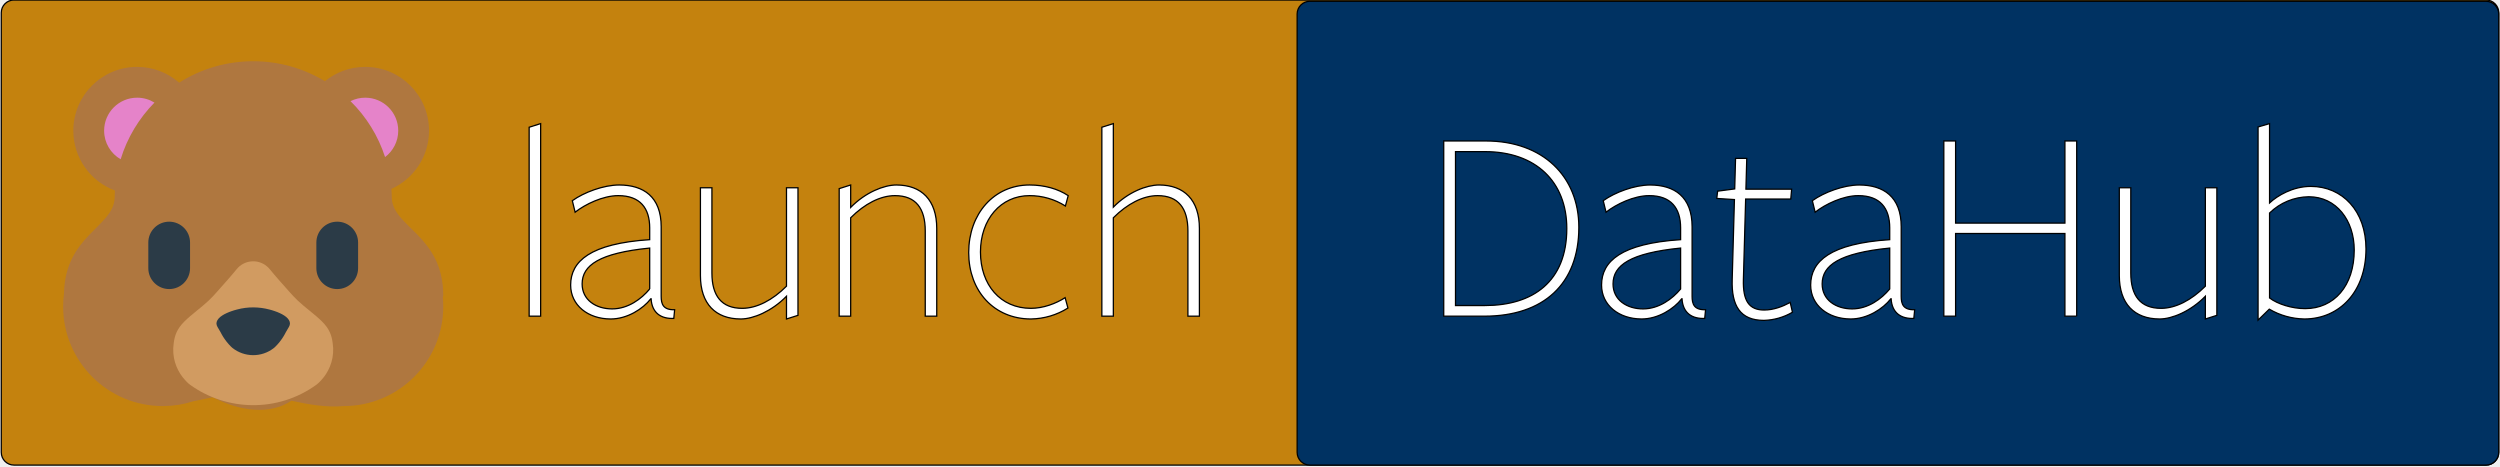
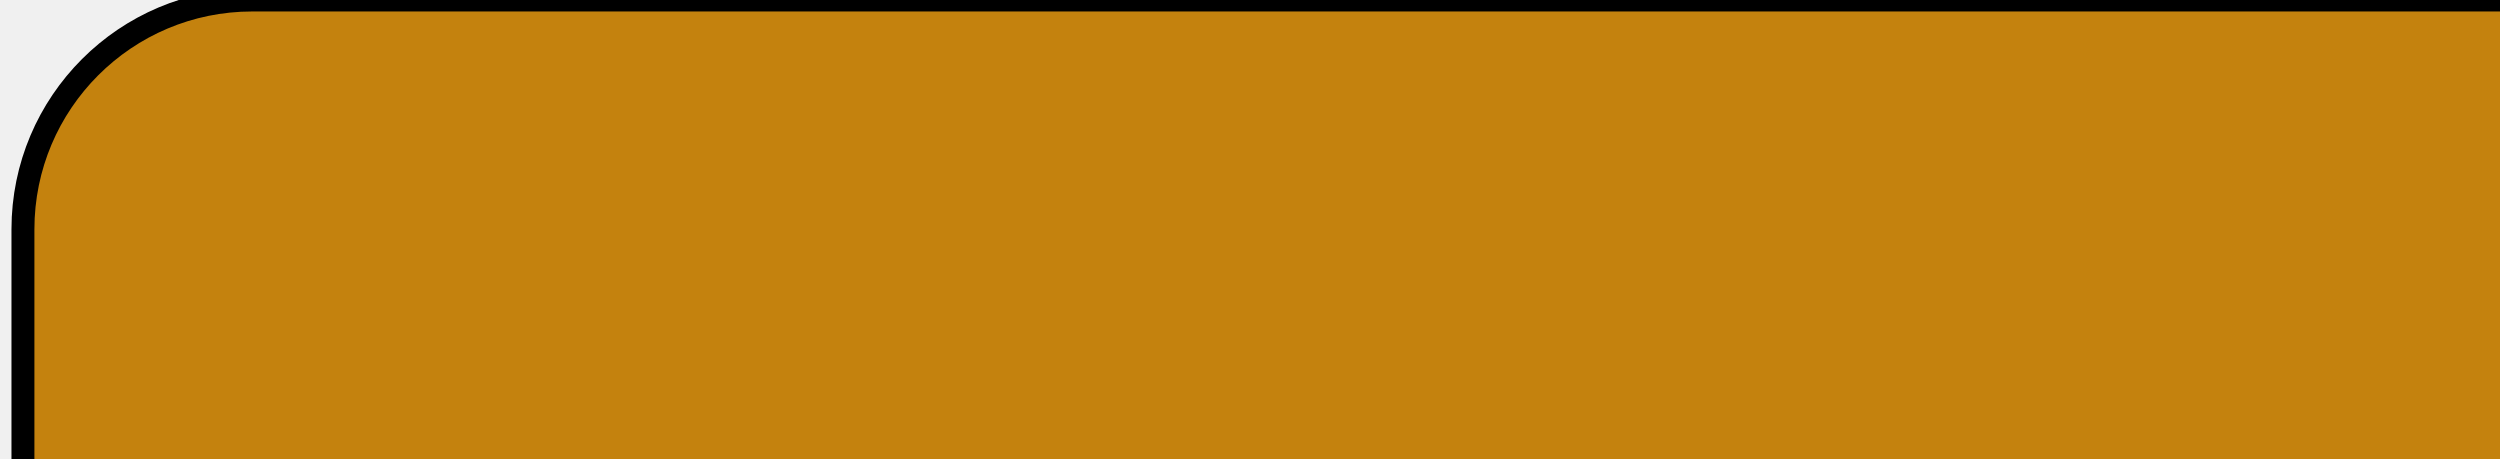
- <svg xmlns="http://www.w3.org/2000/svg" xmlns:xlink="http://www.w3.org/1999/xlink" width="1962" height="366">
+ <svg xmlns="http://www.w3.org/2000/svg" xmlns:xlink="http://www.w3.org/1999/xlink" width="109" height="20">
  <defs>
    <style>.cls-1 {
        fill: #c4820e;
      }

      .cls-1, .cls-2, .cls-3 {
        stroke: #000;
        stroke-width: 1px;
        fill-rule: evenodd;
      }

      .cls-2 {
        fill: #fff;
      }

      .cls-3 {
        fill: #003262;
      }</style>
    <symbol id="svg_5" viewBox="0 0 512 512" x="0px" y="0px">
      <g id="svg_4">
        <path d="m505.769,339.18c0,-79.323 -66.074,-89.722 -67.631,-128.426c-0.052,-4.03 -0.249,-8.025 -0.56,-11.988c29.177,-13.125 49.505,-42.427 49.505,-76.495c0,-46.314 -37.545,-83.86 -83.86,-83.86c-20.089,0 -38.522,7.072 -52.963,18.851c-27.499,-16.664 -59.757,-26.262 -94.261,-26.262c-35.799,0 -69.181,10.33 -97.338,28.167c-14.751,-12.913 -34.053,-20.756 -55.197,-20.756c-46.314,0 -83.86,37.545 -83.86,83.86c0,36.043 22.743,66.768 54.658,78.626c-0.227,3.404 -0.369,6.831 -0.406,10.284c-1.963,37.891 -65.001,48.714 -66.53,125.162c-0.72,5.559 -1.096,11.227 -1.096,16.982c0,72.27 58.586,130.856 130.856,130.856c0.336,0 0.686,-0.006 1.048,-0.016c13.734,-0.108 26.959,-2.335 39.374,-6.366c8.255,-1.677 16.951,-3.494 25.495,-5.206c36.02,18.846 75.361,23.353 103.252,4.547c22.013,4.937 46.859,9.13 68.655,7.041c0,0 0,0 0,0l0,0c72.27,0 130.856,-58.586 130.856,-130.856c0,-4.325 -0.216,-8.6 -0.626,-12.817c0.41,-0.401 0.629,-0.842 0.629,-1.328zm-290.612,131.047c3.247,-0.61 6.424,-1.185 9.497,-1.71c-3.07,0.828 -6.241,1.403 -9.497,1.71z" fill="#AF773F" />
      </g>
      <g id="svg_3">
        <path d="m277.806,304.361c0,0 7.646,9.475 20.474,23.688c6.353,7.106 13.072,15.397 23.922,24.28c10.512,8.883 23.621,18.358 30.381,27.833c6.869,9.475 7.806,18.95 8.496,27.833c0.347,8.883 -1.352,17.174 -4.29,24.28c-2.957,7.106 -6.92,13.028 -10.807,17.174c-3.471,4.145 -6.726,6.514 -6.726,6.514c-50.847,37.002 -118.23,35.043 -166.513,0c0,0 -3.255,-2.369 -6.726,-6.514c-3.888,-4.145 -7.85,-10.067 -10.808,-17.174c-2.937,-7.106 -4.636,-15.397 -4.289,-24.28c0.69,-8.883 1.628,-18.358 8.495,-27.833c6.759,-9.475 19.869,-18.95 30.381,-27.833c10.851,-8.883 17.569,-17.174 23.922,-24.28c12.83,-14.212 20.475,-23.688 20.475,-23.688c9.718,-12.043 27.359,-13.928 39.402,-4.21c1.541,1.243 3.006,2.736 4.211,4.21z" fill="#D19B61" />
      </g>
      <g id="svg_2">
        <path d="m145.578,241.842c15.148,0 27.428,12.28 27.428,27.428l0,33.716c0,15.148 -12.28,27.428 -27.428,27.428l0,0c-15.148,0 -27.428,-12.28 -27.428,-27.428l0,-33.716c0,-15.148 12.28,-27.428 27.428,-27.428l0,0zm220.844,0c-15.148,0 -27.428,12.28 -27.428,27.428l0,33.716c0,15.148 12.28,27.428 27.428,27.428l0,0c15.148,0 27.428,-12.28 27.428,-27.428l0,-33.716c0,-15.148 -12.28,-27.428 -27.428,-27.428l0,0zm-131.888,115.486c0,0 -0.722,0.197 -2.076,0.566c-0.332,0.092 -0.702,0.195 -1.109,0.309c-0.359,0.113 -0.75,0.237 -1.173,0.371c-0.822,0.268 -1.895,0.575 -2.776,0.919c-0.94,0.344 -1.981,0.726 -3.114,1.141c-1.002,0.415 -2.124,0.864 -3.136,1.344c-1.103,0.48 -2.04,0.99 -3.106,1.528c-0.929,0.538 -1.989,1.104 -2.831,1.694c-3.72,2.362 -6.117,5.117 -7.139,8.069c-0.493,1.476 -0.52,3.001 -0.031,4.551c0.461,1.55 1.454,3.124 2.402,4.699c0.963,1.574 1.972,3.149 2.737,4.699c0.408,0.775 0.812,1.544 1.212,2.303c0.434,0.76 0.862,1.51 1.283,2.248c0.456,0.738 0.904,1.464 1.343,2.174c0.473,0.71 0.936,1.405 1.386,2.082c0.949,1.353 1.891,2.632 2.829,3.813c0.95,1.181 1.836,2.263 2.73,3.223c0.882,0.959 1.629,1.796 2.352,2.485c0.675,0.689 1.262,1.23 1.673,1.599c0.395,0.369 0.642,0.566 0.642,0.566c15.658,12.476 38.409,13.002 54.736,0c0,0 0.247,-0.197 0.642,-0.566c0.41,-0.369 0.998,-0.91 1.673,-1.599c0.723,-0.689 1.47,-1.525 2.352,-2.485c0.894,-0.959 1.78,-2.042 2.73,-3.223c0.938,-1.181 1.88,-2.46 2.829,-3.813c0.45,-0.677 0.913,-1.371 1.386,-2.082c0.439,-0.71 0.887,-1.436 1.343,-2.174c0.421,-0.738 0.85,-1.488 1.283,-2.248c0.4,-0.76 0.804,-1.528 1.212,-2.303c0.765,-1.55 1.774,-3.124 2.737,-4.699c0.948,-1.574 1.941,-3.149 2.402,-4.699c0.489,-1.55 0.462,-3.075 -0.031,-4.551c-1.022,-2.952 -3.419,-5.707 -7.139,-8.069c-0.843,-0.59 -1.902,-1.156 -2.831,-1.694c-1.066,-0.538 -2.004,-1.049 -3.106,-1.528c-1.012,-0.48 -2.134,-0.929 -3.136,-1.344c-1.133,-0.415 -2.174,-0.796 -3.114,-1.141c-0.881,-0.344 -1.954,-0.652 -2.776,-0.919c-0.423,-0.134 -0.815,-0.258 -1.173,-0.371c-0.408,-0.113 -0.778,-0.216 -1.109,-0.309c-1.354,-0.369 -2.076,-0.566 -2.076,-0.566c-13.509,-3.634 -28.462,-3.944 -42.932,0z" fill="#2B3B47" />
      </g>
      <g id="svg_1">
        <path d="m60.088,122.271c0,-23.956 19.42,-43.376 43.376,-43.376c8.351,0 16.147,2.365 22.766,6.455c-20.32,20.633 -35.755,46.084 -44.439,74.488c-12.969,-7.499 -21.703,-21.509 -21.703,-37.567zm369.215,34.659c10.504,-7.916 17.296,-20.493 17.296,-34.659c0,-23.956 -19.42,-43.376 -43.376,-43.376c-6.952,0 -13.517,1.644 -19.341,4.552c20.552,20.265 36.308,45.377 45.421,73.483z" fill="#E583C9" />
      </g>
    </symbol>
  </defs>
  <g class="layer">
    <path class="cls-1" d="m11,0l1940,0a10,10 0 0 1 10,10l0,345a10,10 0 0 1 -10,10l-1940,0a10,10 0 0 1 -10,-10l0,-345a10,10 0 0 1 10,-10z" data-name="Rounded Rectangle 1" id="Rounded_Rectangle_1" />
    <path class="cls-2" d="m424.3,248.139l0,-151.139l-9.02,2.86l0,148.279l9.02,0zm85.578,-21.34c-6.38,7.7 -16.94,15.62 -29.48,15.62c-12.76,0 -23.54,-7.04 -23.54,-19.58c0,-14.74 13.64,-24.2 53.02,-28.16l0,32.121l0,-0.001zm1.1,7.7c0.66,11.22 7.92,15.84 17.82,15.4l0.66,-6.82c-9.02,0.22 -10.56,-4.4 -10.56,-10.56l0,-54.56c0,-23.54 -13.86,-32.78 -33,-32.78c-12.1,0 -27.5,5.72 -36.741,12.32l2.2,9.02c7.921,-6.16 21.781,-12.98 33.881,-12.98c17.16,0 24.64,9.9 24.64,25.3l0,9.24c-46.64,3.08 -62.041,16.94 -62.041,35.64c0,15.84 13.641,26.62 31.461,26.62c12.98,0 25.3,-7.92 31.46,-15.84l0.22,0zm38.717,-87.12l0,68.86c0,22.22 11.88,34.1 31.68,34.1c9.68,0 24.2,-5.94 35.86,-17.82l0,17.82l9.02,-2.86l0,-100.1l-9.02,0l0,77.221c-11,11 -23.32,17.38 -34.76,17.38c-16.28,0 -23.76,-9.9 -23.76,-27.72l0,-66.88l-9.015,0l-0.005,-0.001zm185.459,100.76l0,-68.86c0,-22.22 -11.88,-34.1 -31.68,-34.1c-9.68,0 -24.2,5.72 -35.86,17.6l0,-17.6l-9.02,2.86l0,100.1l9.02,0l0,-77.22c11,-11 23.32,-17.38 34.76,-17.38c16.28,0 23.76,9.9 23.76,27.72l0,66.88l9.02,0zm102.958,-6.38l-2.2,-8.14c-7.26,4.62 -17.16,8.36 -26.84,8.36c-23.98,0 -39.6,-18.48 -39.6,-44.22c0,-25.52 15.84,-44.22 38.5,-44.22a52.55,52.55 0 0 1 28.16,8.14l2.2,-8.14c-7.92,-5.28 -18.48,-8.36 -30.36,-8.36c-27.72,0 -47.74,22.44 -47.74,53.02s20.24,52.14 48.84,52.14a56.2,56.2 0 0 0 29.04,-8.58zm103.178,6.38l0,-68.86c0,-22.22 -11.88,-34.1 -31.68,-34.1c-9.68,0 -24.2,5.5 -35.86,17.38l0,-65.559l-9.02,2.86l0,148.279l9.02,0l0,-77.22c11,-11 23.32,-17.38 34.76,-17.38c16.28,0 23.76,9.9 23.76,27.72l0,66.88l9.02,0z" id="launch" />
    <path class="cls-3" d="m1028,1l923,0a10,10 0 0 1 10,10l0,344a10,10 0 0 1 -10,10l-923,0a10,10 0 0 1 -10,-10l0,-344a10,10 0 0 1 10,-10z" data-name="Rounded Rectangle 2" id="Rounded_Rectangle_2" />
    <path class="cls-2" d="m1239.08,178.4c0,-40.04 -28.38,-67.761 -72.82,-67.761l-33.22,0l0,137.5l31.9,0c46.42,0 74.14,-25.3 74.14,-69.739zm-9.46,0.88c0,41.8 -26.62,60.5 -64.24,60.5l-23.1,0l0,-120.78l23.1,0c40.26,0 64.24,23.979 64.24,60.279l0,0.001zm89.32,47.52c-6.38,7.7 -16.94,15.62 -29.48,15.62c-12.76,0 -23.54,-7.04 -23.54,-19.58c0,-14.74 13.64,-24.2 53.02,-28.16l0,32.12zm1.1,7.7c0.66,11.22 7.92,15.84 17.82,15.4l0.66,-6.82c-9.02,0.22 -10.56,-4.4 -10.56,-10.56l0,-54.56c0,-23.54 -13.86,-32.78 -33,-32.78c-12.1,0 -27.5,5.72 -36.74,12.32l2.2,9.02c7.92,-6.16 21.78,-12.98 33.88,-12.98c17.16,0 24.64,9.9 24.64,25.3l0,9.24c-46.64,3.08 -62.04,16.94 -62.04,35.64c0,15.84 13.64,26.62 31.46,26.62c12.98,0 25.3,-7.92 31.46,-15.84l0.22,0zm86.68,10.56l-1.76,-7.7c-6.16,3.3 -13.2,5.94 -20.46,5.94c-11.88,0 -16.72,-7.26 -16.28,-23.76l1.76,-63.36l35.42,0l0.66,-7.7l-35.86,0l0.66,-24.2l-8.8,0l-0.66,23.98l-13.42,1.76l-0.66,5.72l13.86,0.88l-1.76,62.7c-0.66,20.46 6.16,32.12 24.86,32.12a46.887,46.887 0 0 0 22.44,-6.381l0,0.001zm76.33,-18.26c-6.38,7.7 -16.94,15.62 -29.48,15.62c-12.76,0 -23.54,-7.04 -23.54,-19.58c0,-14.74 13.64,-24.2 53.02,-28.16l0,32.12zm1.1,7.7c0.66,11.22 7.92,15.84 17.82,15.4l0.66,-6.82c-9.02,0.22 -10.56,-4.4 -10.56,-10.56l0,-54.56c0,-23.54 -13.86,-32.78 -33,-32.78c-12.1,0 -27.5,5.72 -36.74,12.32l2.2,9.02c7.92,-6.16 21.78,-12.98 33.88,-12.98c17.16,0 24.64,9.9 24.64,25.3l0,9.24c-46.64,3.08 -62.04,16.94 -62.04,35.64c0,15.84 13.64,26.62 31.46,26.62c12.98,0 25.3,-7.92 31.46,-15.84l0.22,0zm145.64,13.64l0,-137.5l-9.24,0l0,64.46l-85.8,0l0,-64.462l-9.24,0l0,137.5l9.24,0l0,-64.9l85.8,0l0,64.9l9.24,0l0,0.002zm33.44,-100.76l0,68.86c0,22.22 11.88,34.1 31.68,34.1c9.68,0 24.2,-5.94 35.86,-17.82l0,17.82l9.02,-2.86l0,-100.1l-9.02,0l0,77.22c-11,11 -23.32,17.38 -34.76,17.38c-16.28,0 -23.76,-9.9 -23.76,-27.72l0,-66.88l-9.02,0zm193.6,47.96c0,-29.7 -18.48,-49.06 -43.34,-49.06c-14.08,0 -26.18,7.26 -32.34,12.98l0,-62.26l-9.02,2.64l0,151.579l8.8,-8.58a56.076,56.076 0 0 0 27.5,7.7c27.94,0 48.4,-21.78 48.4,-55l0,0.001zm-9.24,0.88c0,28.16 -15.84,45.98 -38.5,45.98c-10.34,0 -21.56,-3.52 -27.94,-8.36l0,-66.66a44.829,44.829 0 0 1 30.8,-12.76c21.56,-0.001 35.64,18.48 35.64,41.799l0,0.001z" id="DataHub" />
    <use id="svg_6" transform="matrix(0.835392, 0, 0, 0.835392, -750.97, -263.121)" x="155.813" xlink:href="#svg_5" y="350.337" />
    <g id="svg_7" />
  </g>
</svg>
